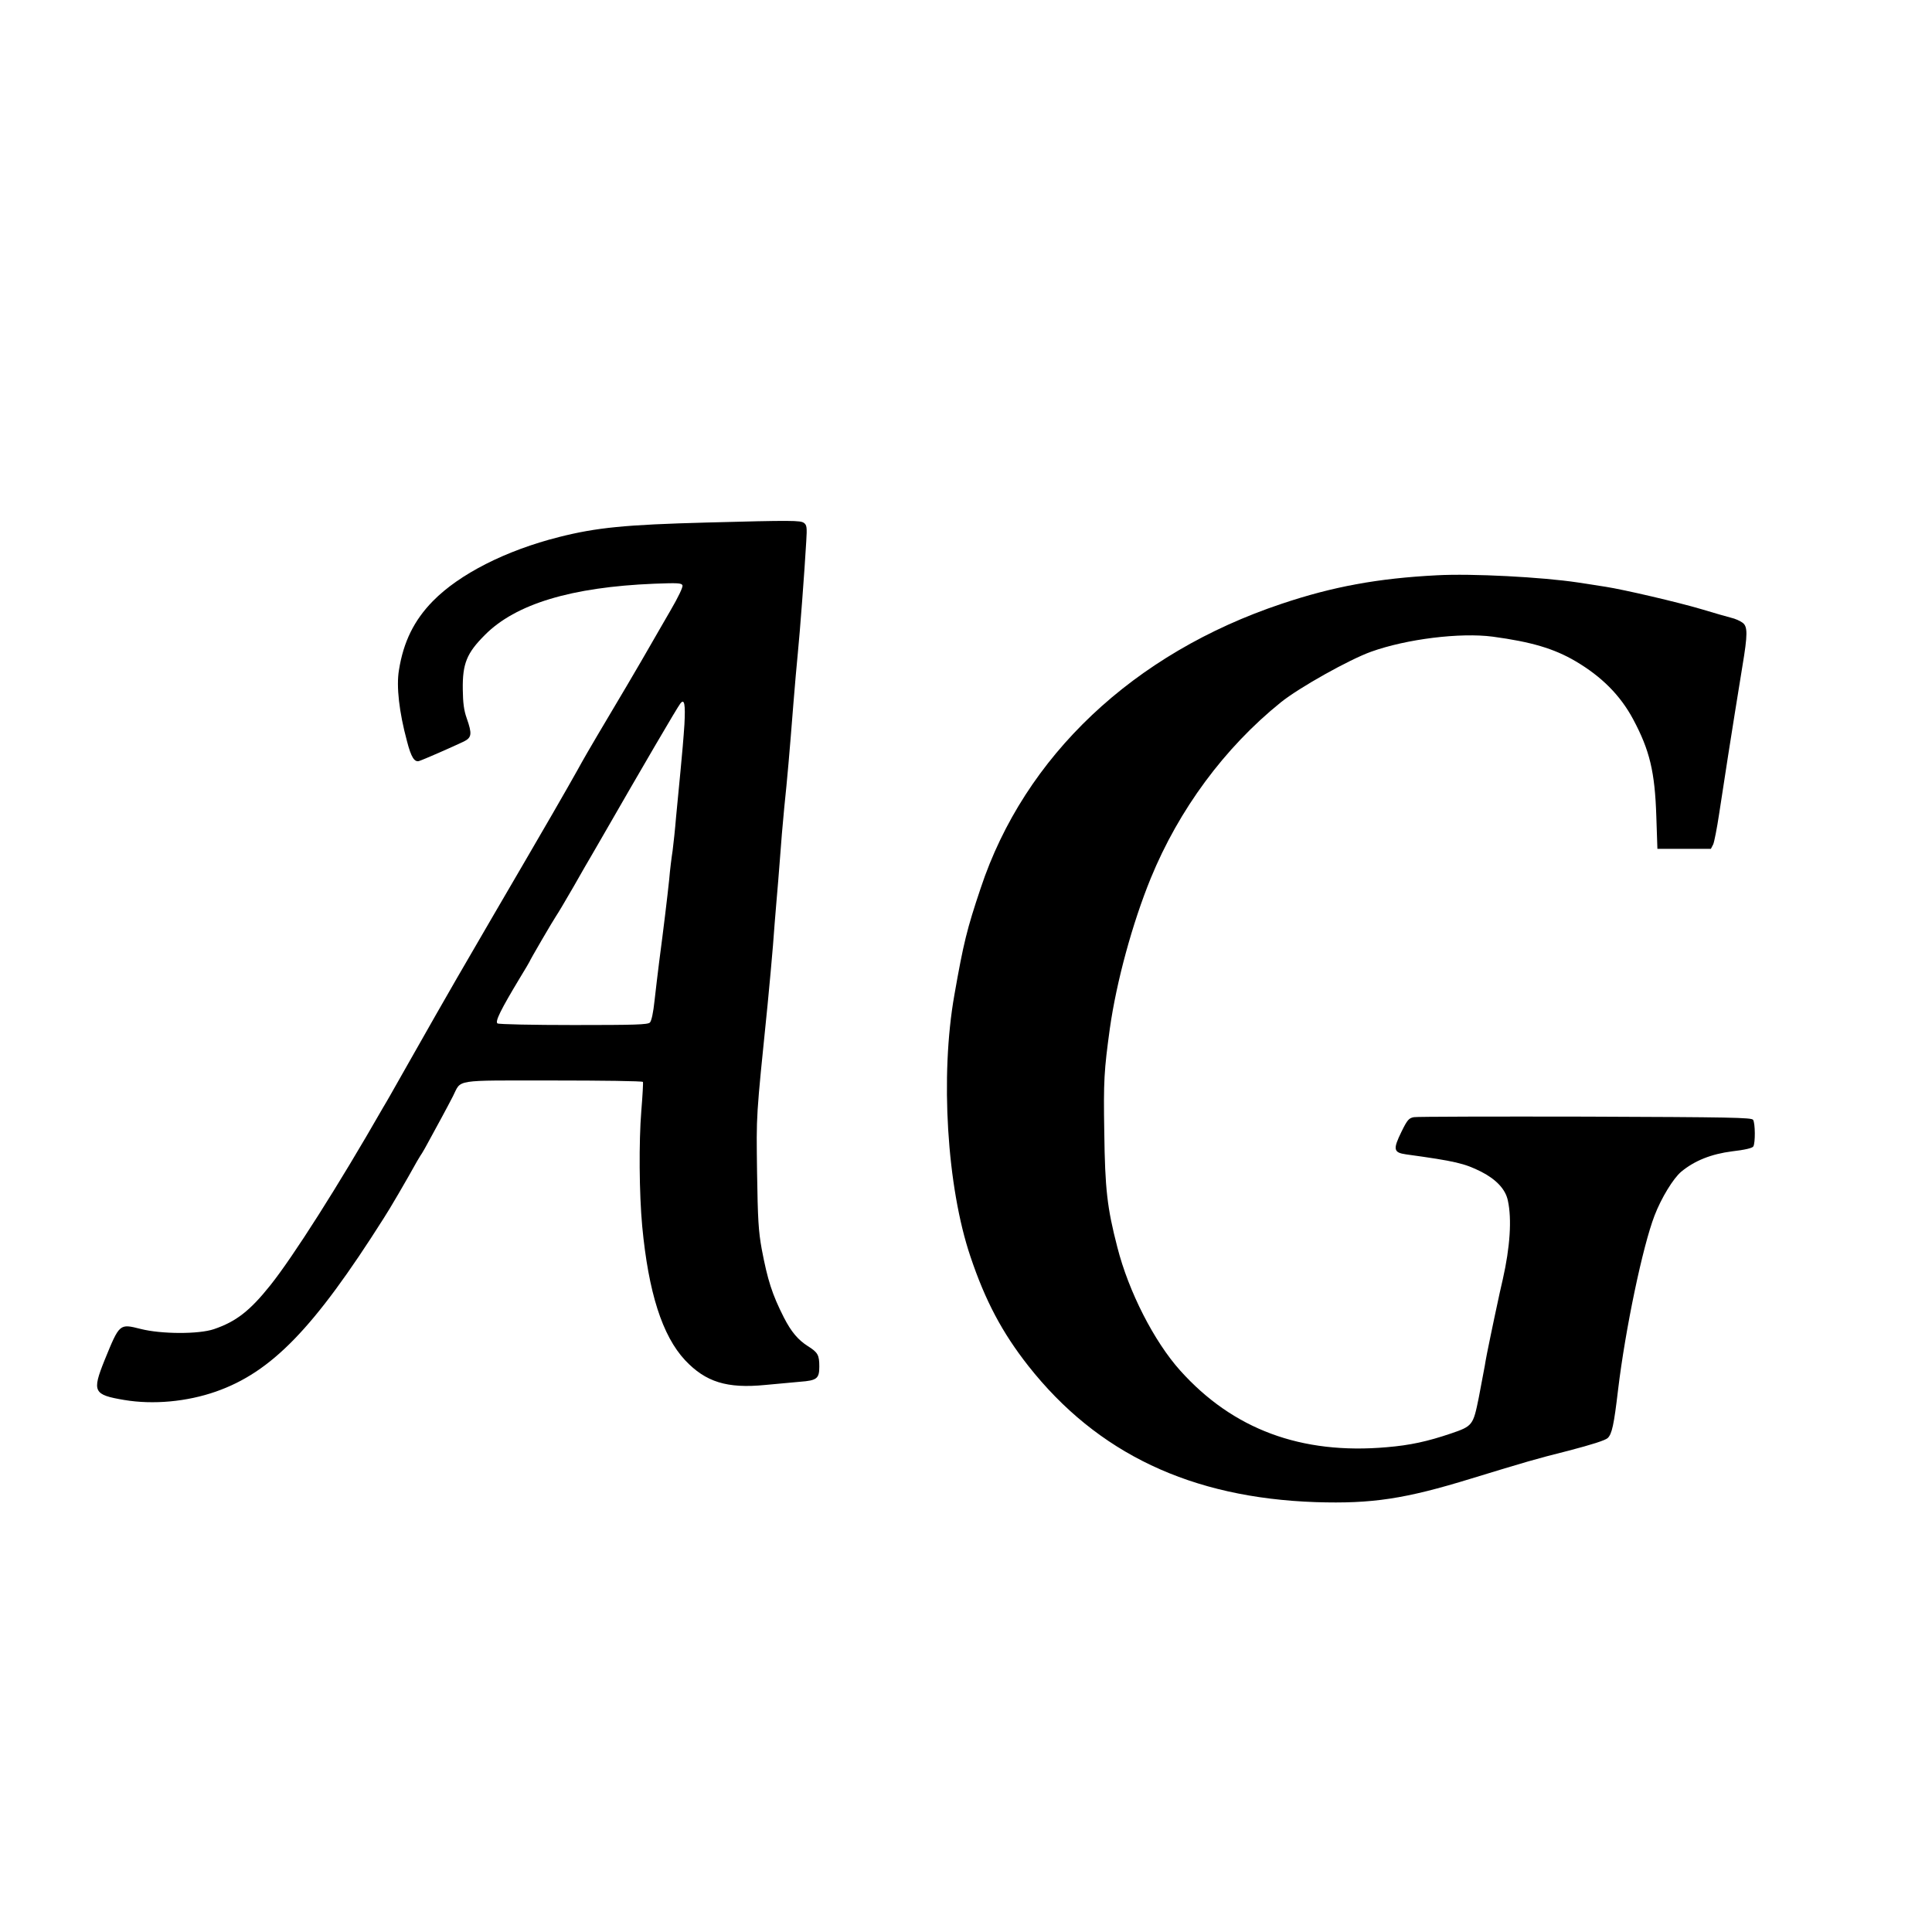
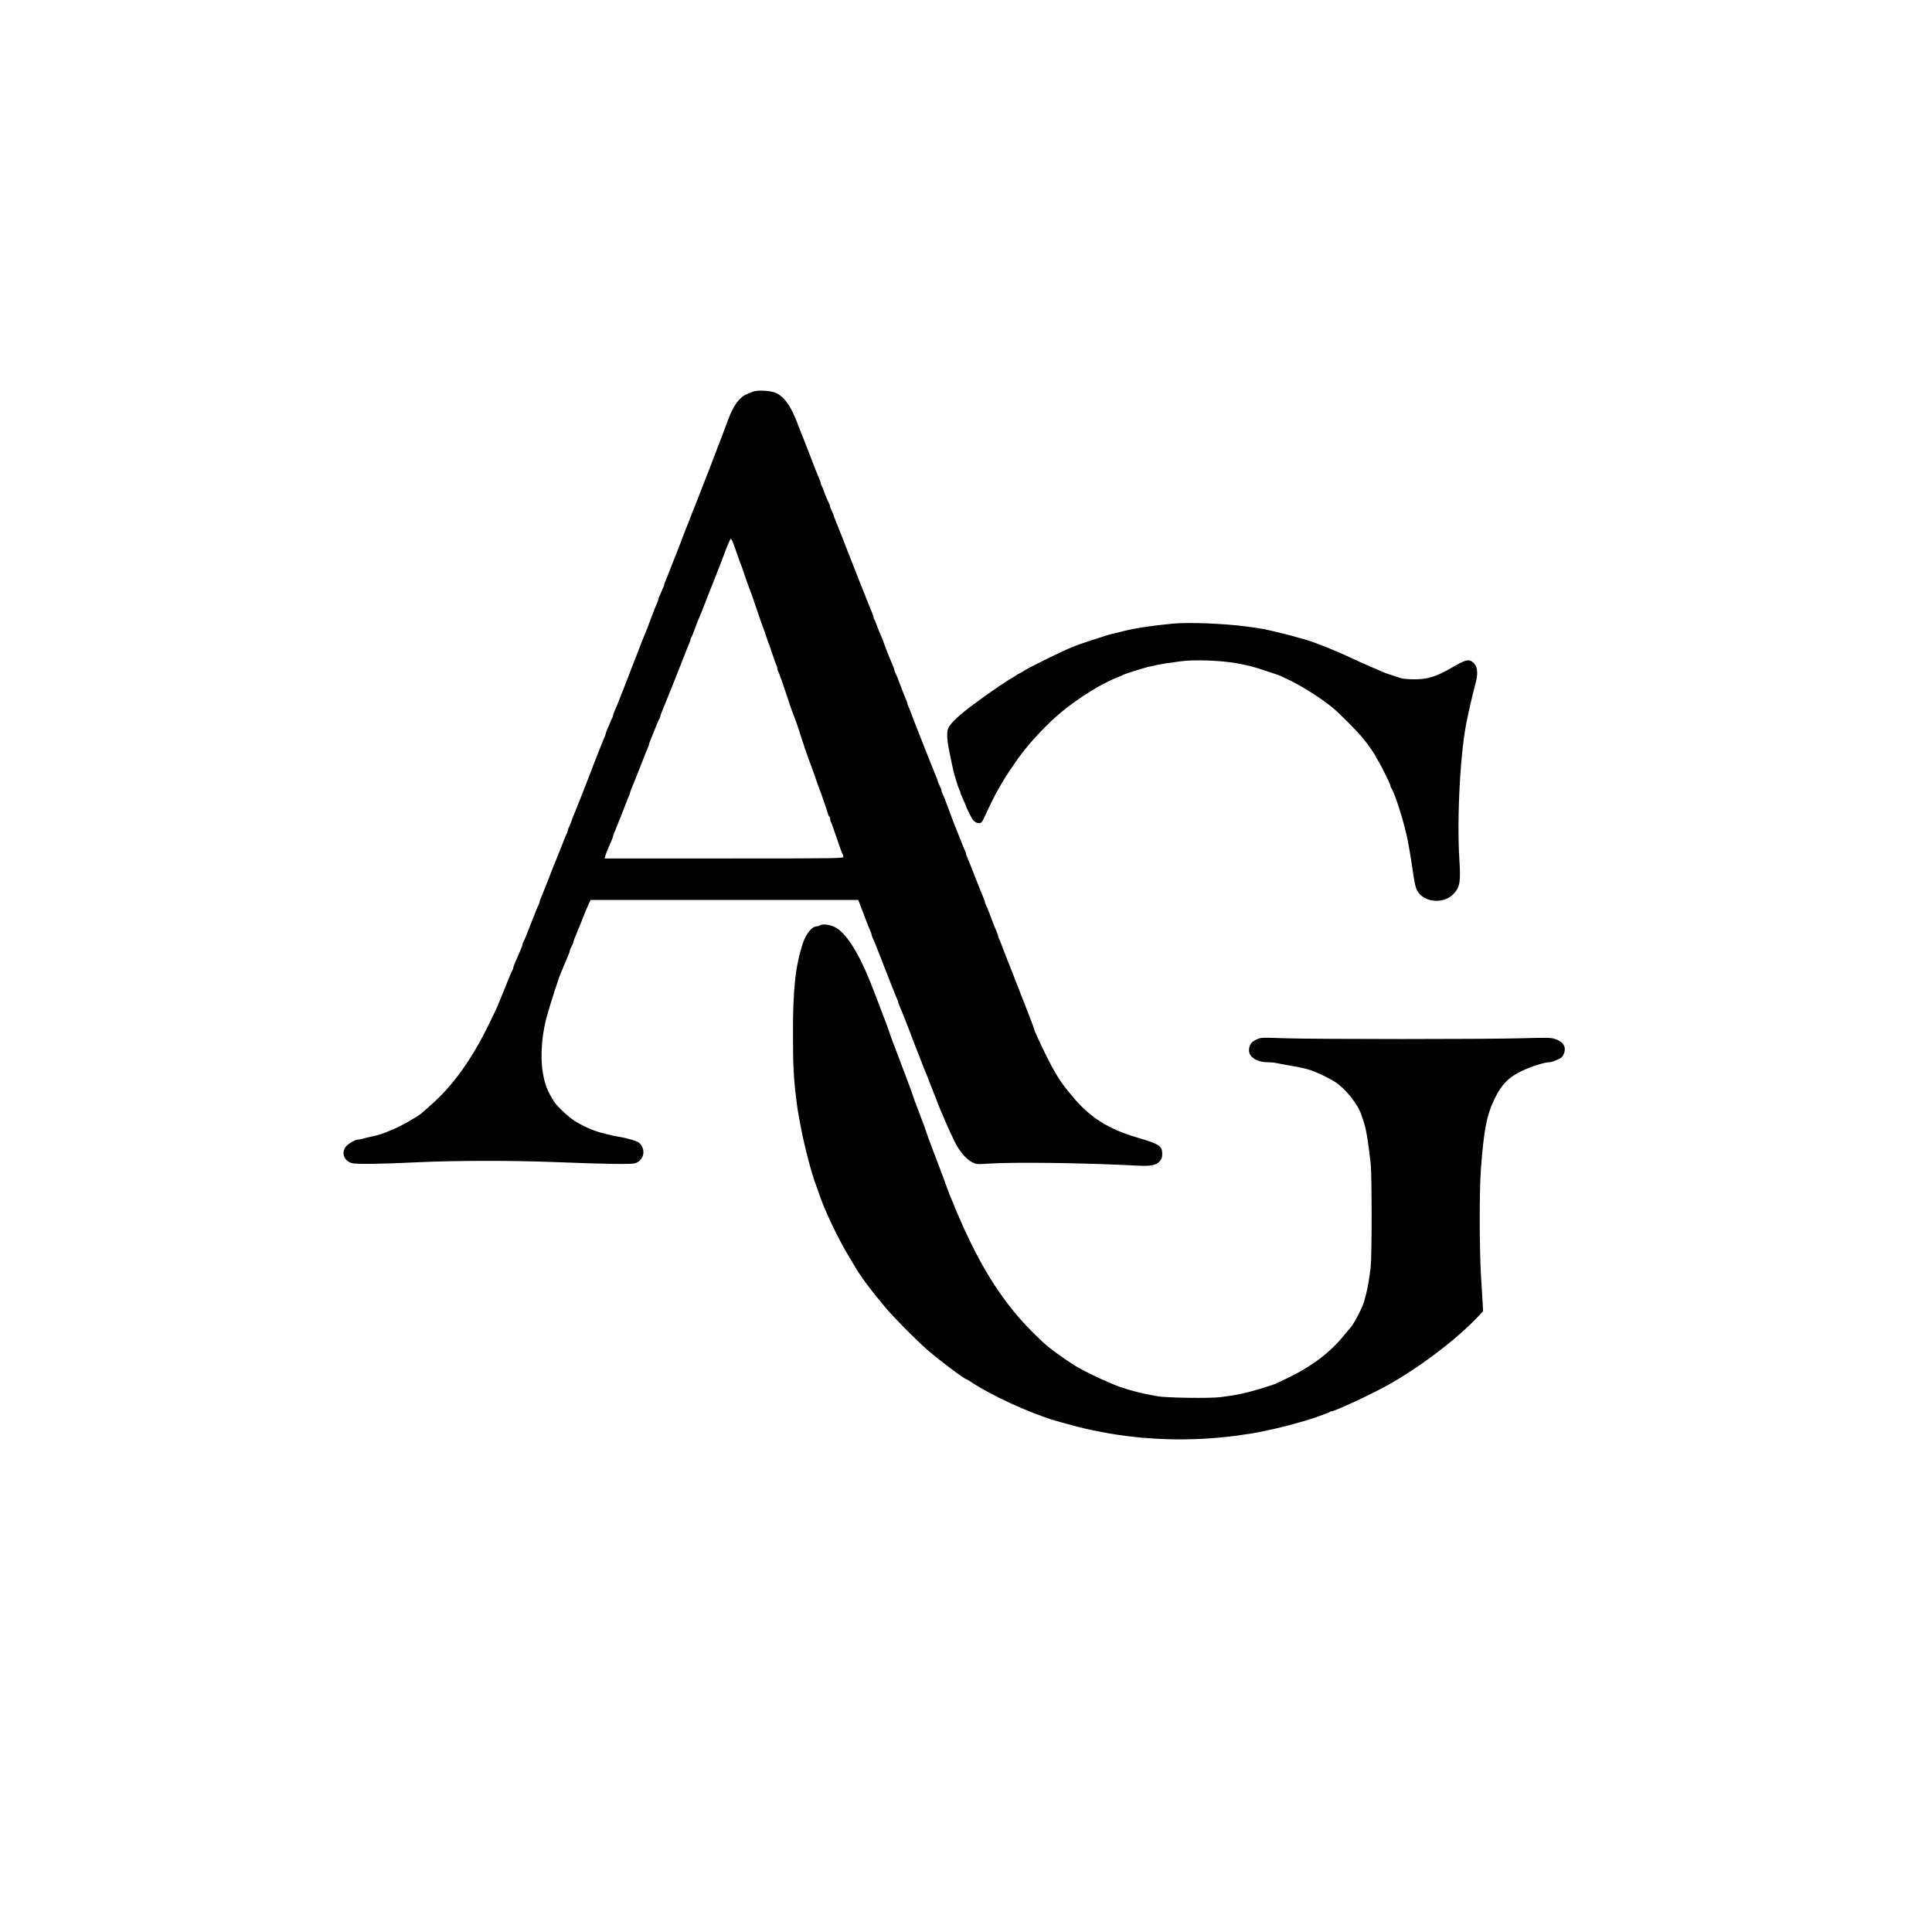
- <svg xmlns="http://www.w3.org/2000/svg" version="1.0" width="1080pt" height="1080pt" viewBox="0 0 1080 1080" preserveAspectRatio="xMidYMid meet">
-   <g transform="translate(0,1080) scale(0.1,-0.1)" fill="#000000" stroke="none">
-     <path d="M3950 7879 c-454 -12 -615 -28 -825 -81 -297 -75 -557 -207 -705 -358 -105 -107 -165 -228 -190 -387 -15 -90 1 -233 45 -396 23 -90 42 -119 68 -111 23 7 185 78 250 109 44 22 47 42 16 130 -16 45 -21 86 -22 161 -2 144 22 203 123 304 172 174 484 268 947 287 131 5 153 4 158 -9 4 -9 -24 -67 -66 -139 -39 -68 -90 -155 -112 -194 -44 -78 -210 -360 -297 -505 -31 -52 -82 -140 -112 -195 -47 -85 -229 -400 -288 -500 -32 -54 -331 -568 -387 -665 -70 -121 -157 -274 -268 -470 -48 -85 -96 -170 -106 -187 -11 -18 -27 -48 -38 -65 -249 -435 -503 -834 -630 -993 -115 -144 -192 -203 -315 -245 -85 -29 -295 -28 -409 1 -120 30 -118 32 -203 -176 -70 -175 -62 -192 111 -221 161 -27 349 -10 512 47 311 109 548 353 938 969 31 47 128 213 186 318 12 20 25 42 29 47 4 6 23 39 42 75 20 36 50 92 68 125 18 33 46 86 62 117 49 96 -5 88 558 88 274 0 501 -3 504 -8 2 -4 -2 -77 -9 -162 -14 -172 -12 -461 5 -645 35 -370 112 -612 240 -749 115 -122 234 -159 448 -138 64 6 152 14 195 18 94 7 107 18 107 85 0 64 -8 79 -64 114 -55 35 -93 80 -134 160 -66 130 -91 209 -124 383 -18 100 -22 163 -26 430 -4 330 -7 287 59 937 11 110 24 259 30 330 5 72 14 180 19 240 6 61 14 171 20 245 5 74 16 203 24 285 17 162 29 300 51 580 8 99 19 227 25 285 11 108 38 465 47 624 5 79 3 91 -13 103 -20 14 -64 15 -544 2z m-124 -1128 c-4 -64 -14 -181 -22 -261 -8 -80 -19 -197 -25 -260 -5 -63 -14 -146 -19 -185 -6 -38 -15 -110 -19 -160 -10 -96 -32 -279 -56 -460 -8 -60 -19 -159 -26 -218 -7 -67 -17 -114 -26 -123 -12 -12 -83 -14 -426 -14 -227 0 -418 4 -426 9 -15 10 19 78 125 254 30 49 54 90 54 91 0 5 130 228 149 256 10 14 53 87 97 163 43 76 88 154 99 172 11 19 38 65 59 102 223 388 422 729 439 750 23 30 29 -3 23 -116z" />
-     <path d="M8030 7584 c-328 -17 -579 -63 -865 -159 -829 -277 -1438 -852 -1683 -1590 -77 -229 -96 -307 -147 -597 -80 -451 -42 -1073 90 -1463 83 -247 177 -424 323 -610 386 -490 910 -738 1607 -762 315 -10 500 18 870 132 305 93 354 108 545 156 130 34 202 57 217 70 24 23 35 74 58 269 41 342 138 804 204 975 38 99 105 208 149 245 75 62 168 99 285 114 71 8 112 18 118 27 12 19 11 130 -1 149 -8 13 -125 15 -937 18 -510 1 -942 0 -959 -3 -28 -5 -37 -15 -69 -80 -49 -100 -46 -118 25 -128 276 -38 326 -50 420 -97 84 -43 136 -98 149 -161 23 -104 12 -262 -28 -439 -11 -47 -25 -110 -31 -140 -7 -30 -23 -109 -37 -175 -14 -66 -29 -142 -33 -170 -5 -27 -20 -108 -34 -180 -31 -152 -34 -157 -154 -198 -133 -45 -229 -66 -360 -77 -478 -42 -860 100 -1155 429 -146 163 -288 441 -351 689 -57 220 -69 326 -73 642 -5 289 -1 346 31 580 37 262 126 589 229 841 157 383 412 729 727 983 102 82 382 239 505 283 198 71 498 108 680 84 214 -29 341 -66 462 -137 146 -86 250 -190 322 -324 93 -174 122 -294 130 -545 l6 -180 150 0 149 0 13 25 c6 14 21 90 33 170 19 128 72 469 130 825 30 179 30 223 1 244 -13 10 -42 23 -65 28 -23 6 -97 27 -166 48 -132 39 -432 109 -535 125 -33 5 -103 16 -155 24 -200 30 -592 51 -790 40z" />
+ <svg xmlns="http://www.w3.org/2000/svg" version="1.0" width="2048pt" height="2048pt" viewBox="0 0 2048 2048" preserveAspectRatio="xMidYMid meet">
+   <g transform="translate(0,2048) scale(0.1,-0.1)" fill="#000000" stroke="none">
+     <path d="M7980 16328 c-14 -6 -42 -17 -63 -26 -78 -32 -143 -121 -197 -267 -12 -33 -26 -69 -30 -80 -4 -11 -18 -47 -30 -80 -12 -33 -26 -70 -31 -82 -5 -13 -13 -33 -18 -45 -5 -13 -23 -61 -41 -108 -18 -47 -36 -94 -40 -105 -5 -11 -40 -103 -80 -205 -40 -102 -76 -195 -81 -207 -5 -13 -13 -34 -19 -48 -5 -14 -14 -35 -19 -47 -5 -13 -17 -43 -26 -68 -9 -25 -23 -58 -30 -75 -7 -16 -23 -57 -35 -90 -12 -33 -26 -69 -30 -80 -5 -11 -20 -51 -35 -90 -15 -38 -33 -83 -40 -100 -7 -16 -23 -57 -35 -90 -12 -33 -31 -79 -41 -102 -11 -24 -19 -47 -19 -53 0 -6 -4 -18 -9 -28 -5 -9 -14 -30 -21 -47 -7 -16 -16 -38 -21 -47 -5 -10 -9 -22 -9 -28 0 -6 -8 -29 -19 -53 -17 -37 -40 -97 -96 -247 -9 -25 -23 -61 -32 -80 -21 -48 -25 -59 -73 -185 -23 -60 -46 -120 -51 -132 -5 -13 -13 -33 -18 -45 -5 -13 -24 -61 -41 -108 -18 -47 -38 -98 -45 -115 -7 -16 -21 -50 -30 -75 -22 -59 -29 -76 -54 -132 -12 -26 -21 -52 -21 -58 0 -6 -4 -18 -9 -28 -5 -9 -13 -28 -19 -42 -5 -14 -19 -46 -31 -72 -12 -26 -21 -52 -21 -58 0 -6 -4 -18 -9 -28 -5 -9 -21 -48 -36 -87 -15 -38 -33 -83 -40 -100 -7 -16 -27 -68 -45 -115 -17 -47 -36 -94 -40 -105 -5 -11 -41 -103 -80 -205 -40 -102 -81 -204 -91 -227 -10 -24 -19 -46 -19 -51 0 -5 -9 -27 -20 -50 -11 -22 -20 -46 -20 -52 0 -5 -4 -18 -9 -28 -5 -9 -31 -71 -56 -137 -26 -66 -54 -136 -62 -155 -20 -47 -24 -55 -83 -210 -29 -74 -61 -154 -71 -177 -10 -24 -19 -47 -19 -53 0 -6 -4 -18 -9 -28 -9 -17 -23 -51 -40 -94 -4 -13 -13 -34 -19 -48 -5 -14 -29 -74 -53 -135 -23 -60 -46 -114 -51 -120 -4 -5 -8 -15 -8 -22 0 -7 -9 -35 -21 -61 -12 -26 -25 -56 -29 -67 -4 -11 -17 -41 -29 -67 -12 -26 -21 -54 -21 -61 0 -7 -4 -17 -9 -22 -4 -6 -29 -64 -55 -130 -26 -66 -55 -136 -63 -155 -8 -19 -18 -44 -23 -55 -17 -46 -32 -77 -101 -220 -188 -387 -391 -669 -629 -875 -41 -36 -77 -68 -80 -71 -27 -31 -221 -143 -320 -184 -107 -45 -141 -56 -230 -75 -30 -6 -69 -16 -86 -21 -17 -5 -38 -9 -48 -9 -33 0 -117 -51 -136 -83 -41 -67 -11 -140 67 -166 45 -14 301 -11 733 10 366 17 973 18 1405 1 557 -22 828 -26 868 -13 82 27 113 120 64 192 -18 27 -36 38 -92 55 -39 12 -101 27 -140 33 -67 11 -91 17 -187 42 -92 24 -200 72 -288 128 -65 41 -183 152 -215 201 -73 115 -98 180 -120 305 -32 180 -10 445 55 645 4 14 13 45 20 70 16 55 88 277 99 305 5 11 23 56 41 100 18 44 41 99 51 122 11 24 19 47 19 53 0 6 5 19 10 30 6 11 15 29 20 40 6 11 10 24 10 30 0 6 8 29 19 53 10 23 38 92 62 152 23 61 55 138 71 173 l28 62 1419 0 1419 0 22 -57 c12 -32 26 -67 30 -78 4 -11 18 -47 30 -80 12 -33 31 -79 41 -102 11 -24 19 -47 19 -53 0 -6 4 -18 9 -28 8 -16 14 -29 40 -94 5 -13 46 -117 91 -233 45 -115 86 -220 91 -232 26 -66 32 -79 40 -95 5 -10 9 -22 9 -28 0 -6 9 -29 19 -53 25 -55 106 -261 141 -359 16 -42 35 -91 43 -110 8 -18 25 -60 37 -93 26 -70 33 -88 53 -135 9 -19 23 -55 32 -80 9 -25 21 -55 26 -67 5 -13 13 -33 18 -45 4 -13 13 -34 19 -48 5 -14 20 -52 33 -85 12 -33 35 -88 51 -123 15 -34 28 -64 28 -66 0 -4 69 -156 96 -211 52 -107 122 -190 187 -224 45 -23 51 -24 174 -16 273 18 1033 8 1575 -21 149 -8 205 3 243 48 19 22 25 41 25 76 0 84 -30 104 -260 172 -317 93 -511 217 -702 450 -88 107 -115 144 -157 215 -44 74 -58 99 -103 190 -63 124 -138 289 -138 302 0 5 -22 64 -49 133 -27 69 -77 197 -111 285 -34 88 -67 171 -72 185 -6 14 -15 35 -19 48 -9 21 -18 45 -38 95 -5 12 -23 60 -41 107 -17 47 -36 93 -41 102 -5 10 -9 22 -9 28 0 6 -8 29 -19 53 -10 23 -29 69 -41 102 -37 100 -55 146 -71 177 -5 10 -9 22 -9 28 0 6 -9 29 -19 53 -10 23 -47 114 -81 202 -34 88 -71 179 -81 202 -10 24 -19 47 -19 53 0 6 -4 18 -9 28 -5 9 -31 71 -56 137 -26 66 -53 134 -60 150 -7 17 -18 46 -25 65 -7 19 -16 44 -20 55 -4 11 -18 47 -30 80 -26 71 -39 104 -51 127 -5 10 -9 23 -9 28 0 6 -9 30 -20 52 -11 23 -20 45 -20 50 0 5 -9 27 -19 51 -10 23 -60 148 -111 277 -50 129 -97 246 -102 260 -14 34 -22 55 -48 125 -12 33 -26 68 -31 77 -5 10 -9 22 -9 28 0 6 -8 29 -19 53 -10 23 -29 69 -41 102 -37 100 -55 146 -71 177 -5 10 -9 22 -9 28 0 6 -9 32 -21 58 -12 26 -25 57 -30 70 -5 12 -13 32 -18 45 -5 12 -19 49 -31 82 -26 72 -32 87 -58 145 -10 25 -25 63 -33 85 -7 22 -17 44 -21 49 -4 6 -8 16 -8 23 0 7 -9 32 -19 56 -10 23 -69 170 -131 327 -61 157 -115 294 -120 305 -4 11 -32 81 -60 155 -29 74 -61 154 -71 177 -10 24 -19 46 -19 51 0 5 -9 27 -20 50 -11 22 -20 46 -20 52 0 5 -4 18 -9 28 -16 30 -48 106 -62 147 -7 22 -17 44 -21 50 -4 5 -8 15 -8 22 0 7 -8 32 -19 56 -10 23 -38 92 -61 152 -23 61 -46 119 -50 130 -4 11 -20 52 -35 90 -15 39 -33 84 -40 100 -7 17 -23 57 -35 90 -81 217 -158 318 -262 349 -62 18 -180 20 -218 4z m-216 -1585 c7 -16 28 -71 45 -123 18 -52 36 -104 41 -115 5 -11 16 -40 24 -65 23 -70 67 -193 76 -215 12 -28 54 -150 96 -275 19 -58 39 -114 44 -125 5 -11 18 -49 30 -85 12 -36 25 -74 30 -85 5 -11 23 -63 40 -115 17 -52 35 -103 40 -112 6 -10 10 -25 10 -33 0 -8 4 -23 10 -33 10 -18 56 -150 116 -332 19 -58 39 -114 44 -125 13 -29 61 -165 70 -200 11 -38 98 -294 110 -320 7 -17 43 -118 82 -230 5 -16 14 -39 18 -50 16 -37 82 -230 87 -253 3 -12 9 -25 14 -28 5 -3 9 -14 9 -25 0 -10 4 -27 10 -37 5 -9 21 -51 34 -92 47 -141 83 -240 89 -247 4 -3 7 -15 7 -25 0 -17 -45 -18 -1266 -18 l-1265 0 6 23 c8 29 27 75 64 159 12 26 21 52 21 58 0 6 4 18 9 28 5 9 21 49 36 87 15 39 33 84 40 100 7 17 27 68 45 115 17 47 36 93 41 102 5 10 9 22 9 28 0 6 9 29 19 53 10 23 51 125 91 227 39 102 76 193 81 202 5 10 9 22 9 28 0 6 8 29 19 53 10 23 33 80 51 127 18 47 37 89 42 94 4 6 8 16 8 23 0 7 9 32 19 56 10 23 31 74 46 112 15 39 33 84 40 100 7 17 25 62 40 100 15 39 33 84 40 100 7 17 32 80 55 140 23 61 51 129 61 152 11 24 19 49 19 56 0 7 4 17 9 22 5 6 19 39 31 75 13 36 32 85 42 110 26 59 21 45 138 345 56 143 105 269 110 280 4 11 18 47 30 80 25 68 62 155 66 155 2 0 10 -12 18 -27z" />
+     <path d="M12430 13869 c-226 -22 -392 -47 -520 -79 -19 -5 -57 -14 -85 -21 -55 -12 -109 -28 -140 -39 -11 -4 -65 -22 -120 -39 -55 -18 -109 -36 -120 -40 -11 -5 -47 -19 -80 -31 -81 -31 -415 -194 -494 -241 -34 -22 -65 -39 -68 -39 -2 0 -24 -13 -48 -30 -24 -16 -46 -30 -50 -30 -3 0 -53 -33 -111 -72 -58 -40 -116 -80 -127 -88 -12 -8 -81 -58 -153 -111 -143 -107 -233 -190 -258 -240 -23 -45 -20 -125 9 -264 14 -66 28 -133 31 -150 11 -62 58 -216 74 -247 6 -10 10 -22 10 -28 0 -5 14 -39 30 -75 17 -36 30 -68 30 -71 0 -9 60 -128 73 -145 19 -24 56 -41 77 -34 11 3 27 23 36 43 65 143 137 288 174 347 23 39 48 79 54 90 13 23 91 139 138 205 114 161 314 374 468 499 185 151 418 295 585 361 33 13 65 26 70 30 11 7 189 63 250 79 73 18 129 29 200 40 39 5 103 14 143 20 141 21 431 11 602 -20 135 -25 192 -40 325 -86 55 -19 109 -37 120 -40 11 -4 74 -33 140 -66 132 -66 321 -188 430 -278 78 -64 269 -257 331 -334 41 -51 124 -170 124 -178 0 -3 16 -31 36 -63 42 -71 124 -240 124 -257 0 -7 4 -17 9 -22 23 -27 101 -254 141 -415 6 -22 14 -57 19 -77 13 -52 43 -218 60 -340 27 -183 35 -221 58 -260 69 -122 281 -138 382 -28 67 73 76 123 61 360 -28 451 10 1155 80 1480 5 22 14 67 21 100 7 33 23 103 36 155 14 52 31 120 38 150 27 106 14 178 -37 214 -44 31 -75 22 -223 -64 -156 -91 -250 -121 -388 -121 -59 0 -122 5 -140 10 -135 44 -164 53 -182 61 -11 5 -67 29 -125 54 -58 24 -149 65 -202 90 -188 89 -400 174 -515 207 -18 5 -49 14 -68 19 -85 24 -103 29 -160 43 -194 48 -237 56 -400 77 -238 31 -612 45 -775 29z" />
+     <path d="M8690 10670 c-8 -5 -24 -10 -35 -10 -47 0 -111 -79 -143 -175 -81 -246 -107 -486 -106 -970 0 -331 7 -462 34 -680 14 -114 16 -130 51 -312 36 -195 119 -509 160 -608 4 -11 15 -40 23 -65 62 -193 214 -511 346 -725 23 -38 48 -79 54 -90 49 -86 179 -259 316 -420 102 -120 364 -382 475 -474 138 -115 361 -281 379 -281 2 0 31 -17 63 -38 211 -139 609 -321 878 -401 135 -40 322 -88 395 -102 30 -6 73 -14 95 -19 451 -87 944 -102 1415 -41 114 15 210 30 260 41 25 6 68 15 95 20 48 10 82 17 170 39 37 9 56 14 150 41 19 6 50 14 68 19 75 21 254 85 264 94 3 4 12 7 19 7 33 0 409 174 584 271 330 182 725 479 953 717 l68 72 -4 82 c-3 46 -11 180 -18 298 -17 274 -18 903 -1 1125 32 425 61 574 149 755 70 144 148 223 284 287 104 49 243 93 294 93 14 0 49 11 80 25 45 19 59 31 71 61 31 73 -2 131 -90 160 -46 15 -81 16 -356 8 -380 -11 -2166 -11 -2510 0 -253 9 -255 8 -303 -14 -54 -25 -77 -60 -77 -116 0 -70 87 -124 198 -124 28 0 72 -4 99 -10 26 -5 86 -17 133 -25 118 -20 167 -31 225 -50 69 -23 205 -89 262 -127 110 -74 238 -235 273 -343 7 -22 16 -49 20 -60 29 -78 49 -191 80 -461 13 -119 13 -983 0 -1094 -16 -128 -31 -219 -47 -280 -8 -30 -18 -70 -23 -88 -14 -55 -110 -240 -143 -274 -7 -7 -40 -47 -74 -88 -143 -176 -335 -322 -578 -440 -71 -35 -139 -67 -150 -71 -30 -12 -203 -66 -255 -79 -120 -31 -165 -39 -320 -60 -106 -15 -589 -8 -675 10 -33 6 -80 15 -105 20 -117 22 -272 68 -359 106 -20 9 -45 20 -56 24 -77 31 -226 103 -315 153 -69 38 -245 160 -314 217 -39 31 -124 111 -188 176 -245 248 -451 548 -637 929 -54 112 -74 153 -106 230 -7 17 -25 56 -39 88 -14 32 -26 60 -26 62 0 3 -9 27 -21 53 -26 59 -32 74 -58 145 -12 31 -30 83 -42 115 -12 31 -25 66 -29 77 -4 11 -18 47 -30 80 -26 70 -34 91 -48 125 -5 14 -15 41 -22 60 -7 19 -16 44 -21 55 -4 11 -15 40 -23 65 -13 43 -39 112 -56 155 -4 11 -18 47 -30 80 -12 33 -26 69 -30 80 -5 11 -16 40 -24 65 -8 25 -22 65 -31 90 -9 25 -30 81 -47 125 -16 44 -34 89 -38 100 -4 11 -18 47 -30 80 -12 33 -26 69 -30 80 -27 67 -65 168 -80 215 -17 51 -41 118 -60 165 -4 11 -22 58 -40 105 -18 47 -36 94 -40 105 -4 11 -23 58 -41 105 -139 362 -281 588 -405 645 -56 26 -127 33 -154 15z" />
  </g>
</svg>
